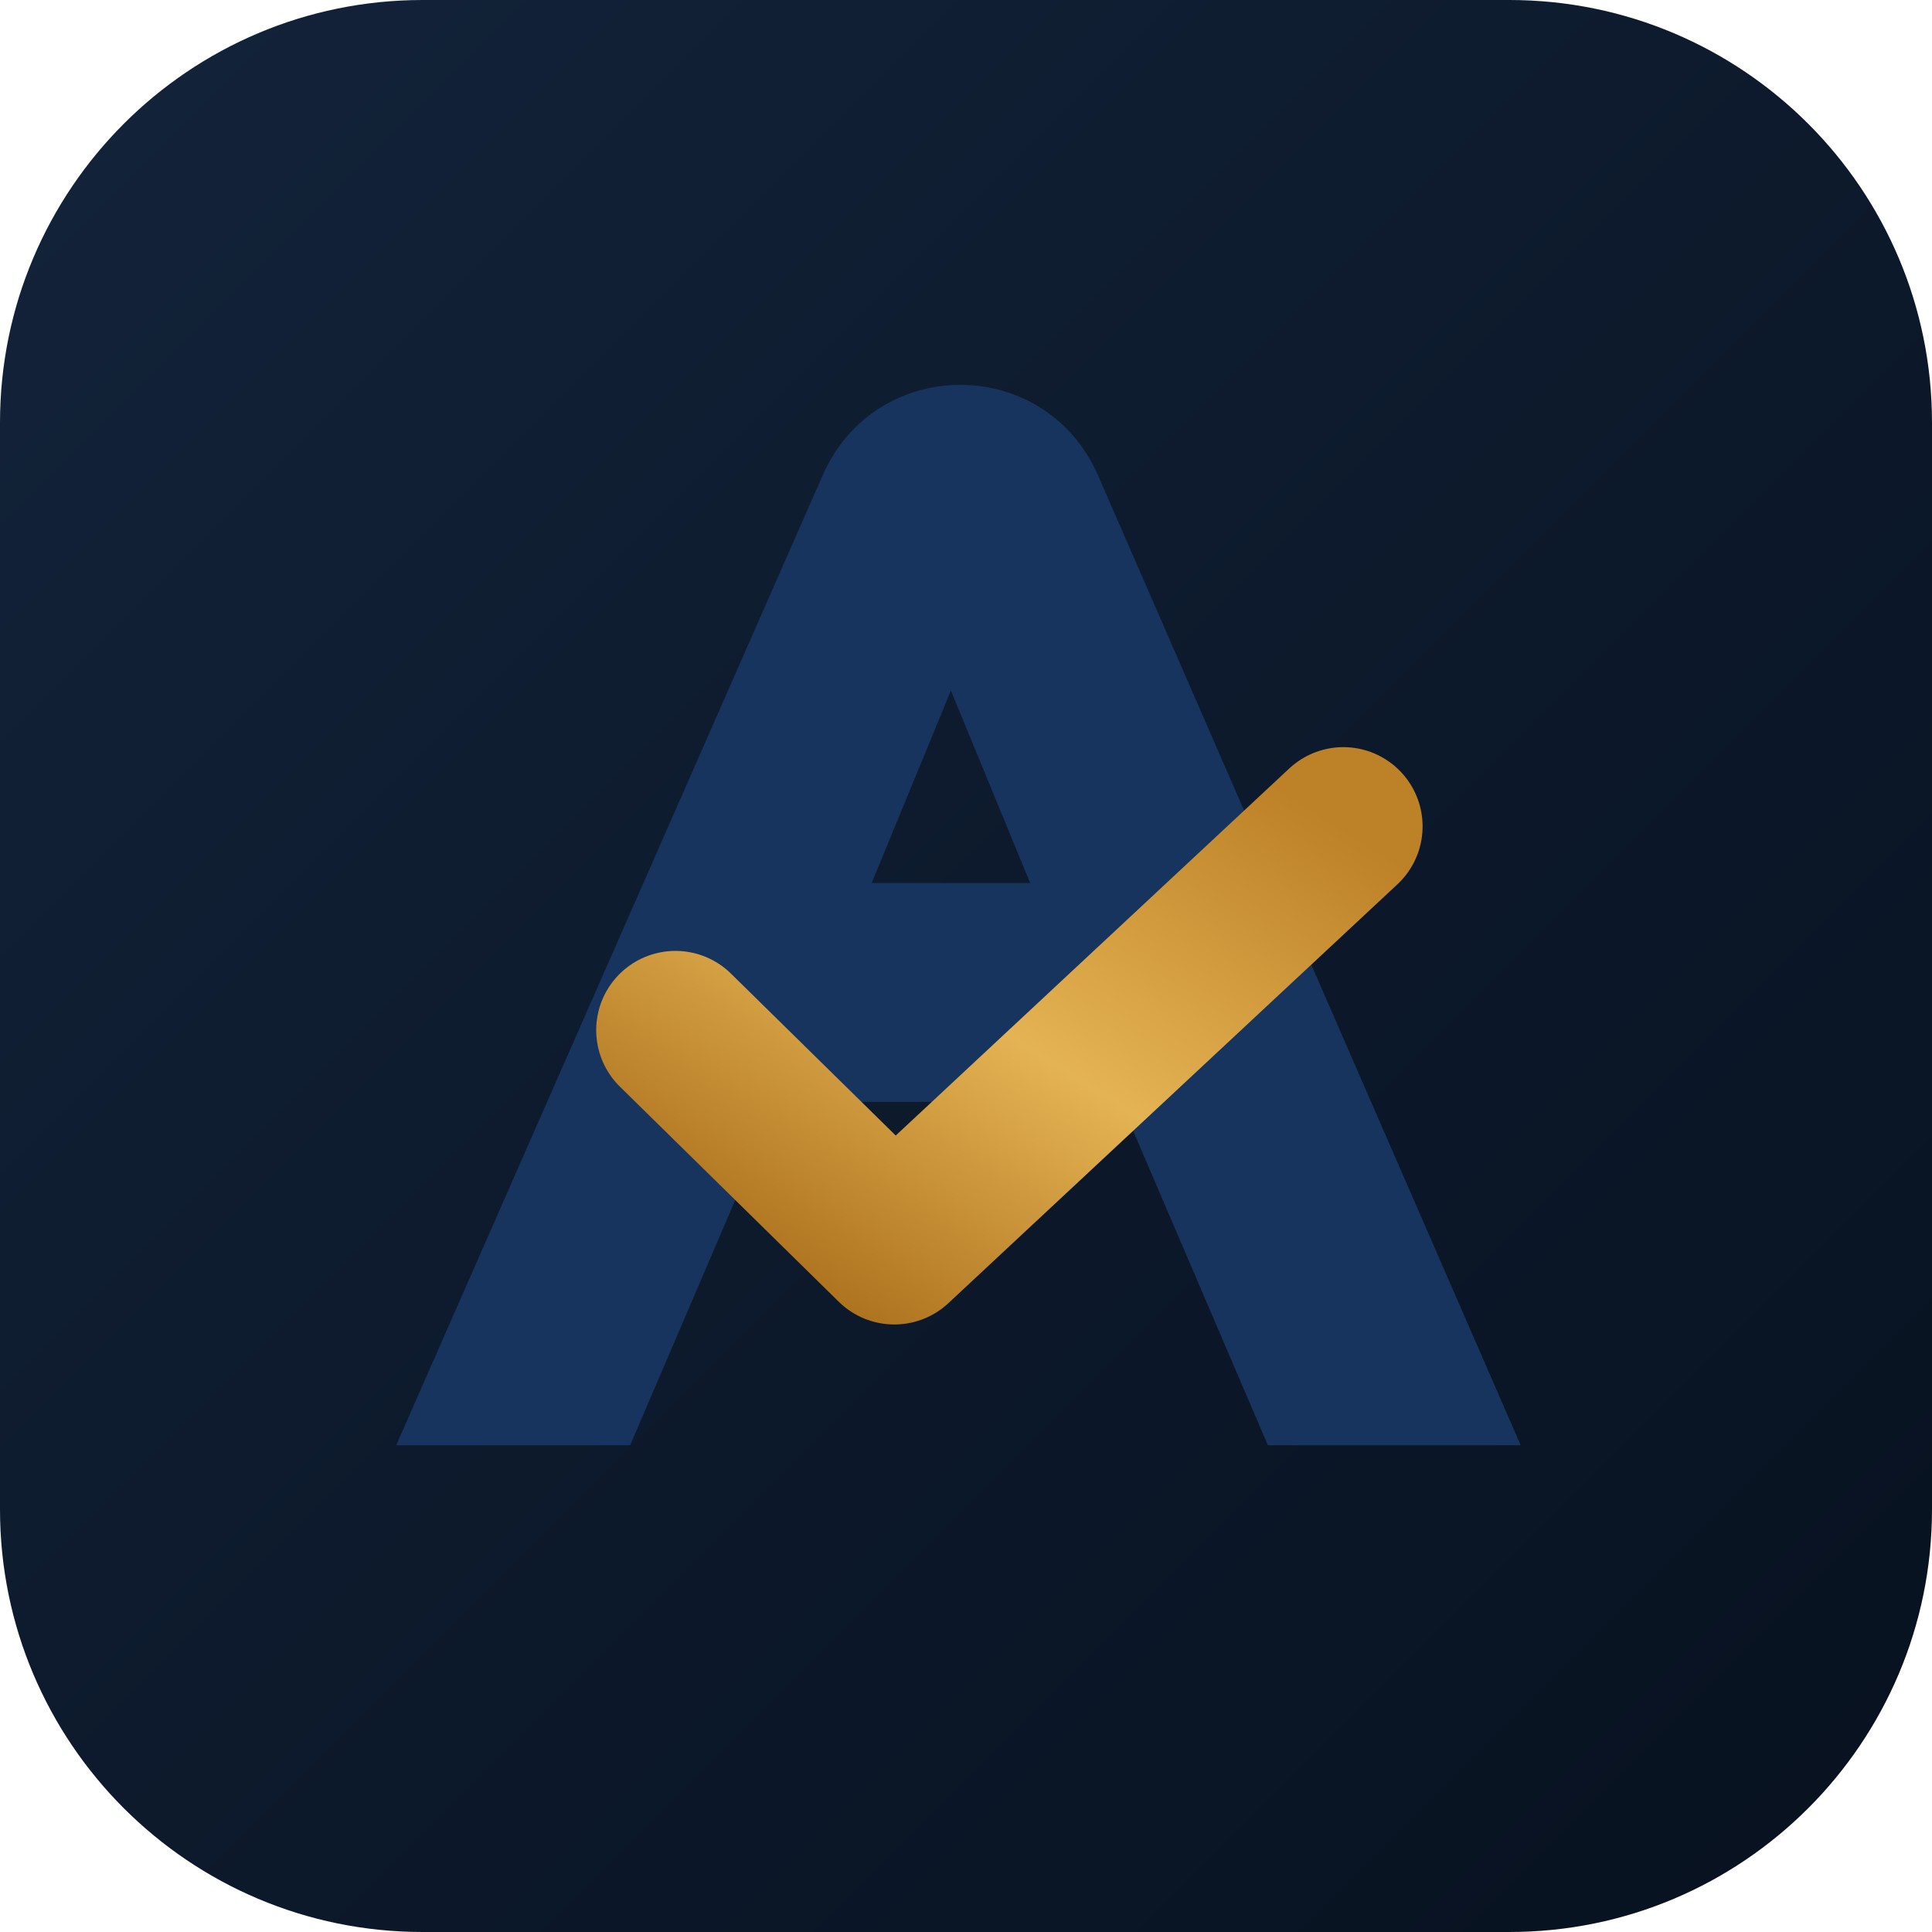
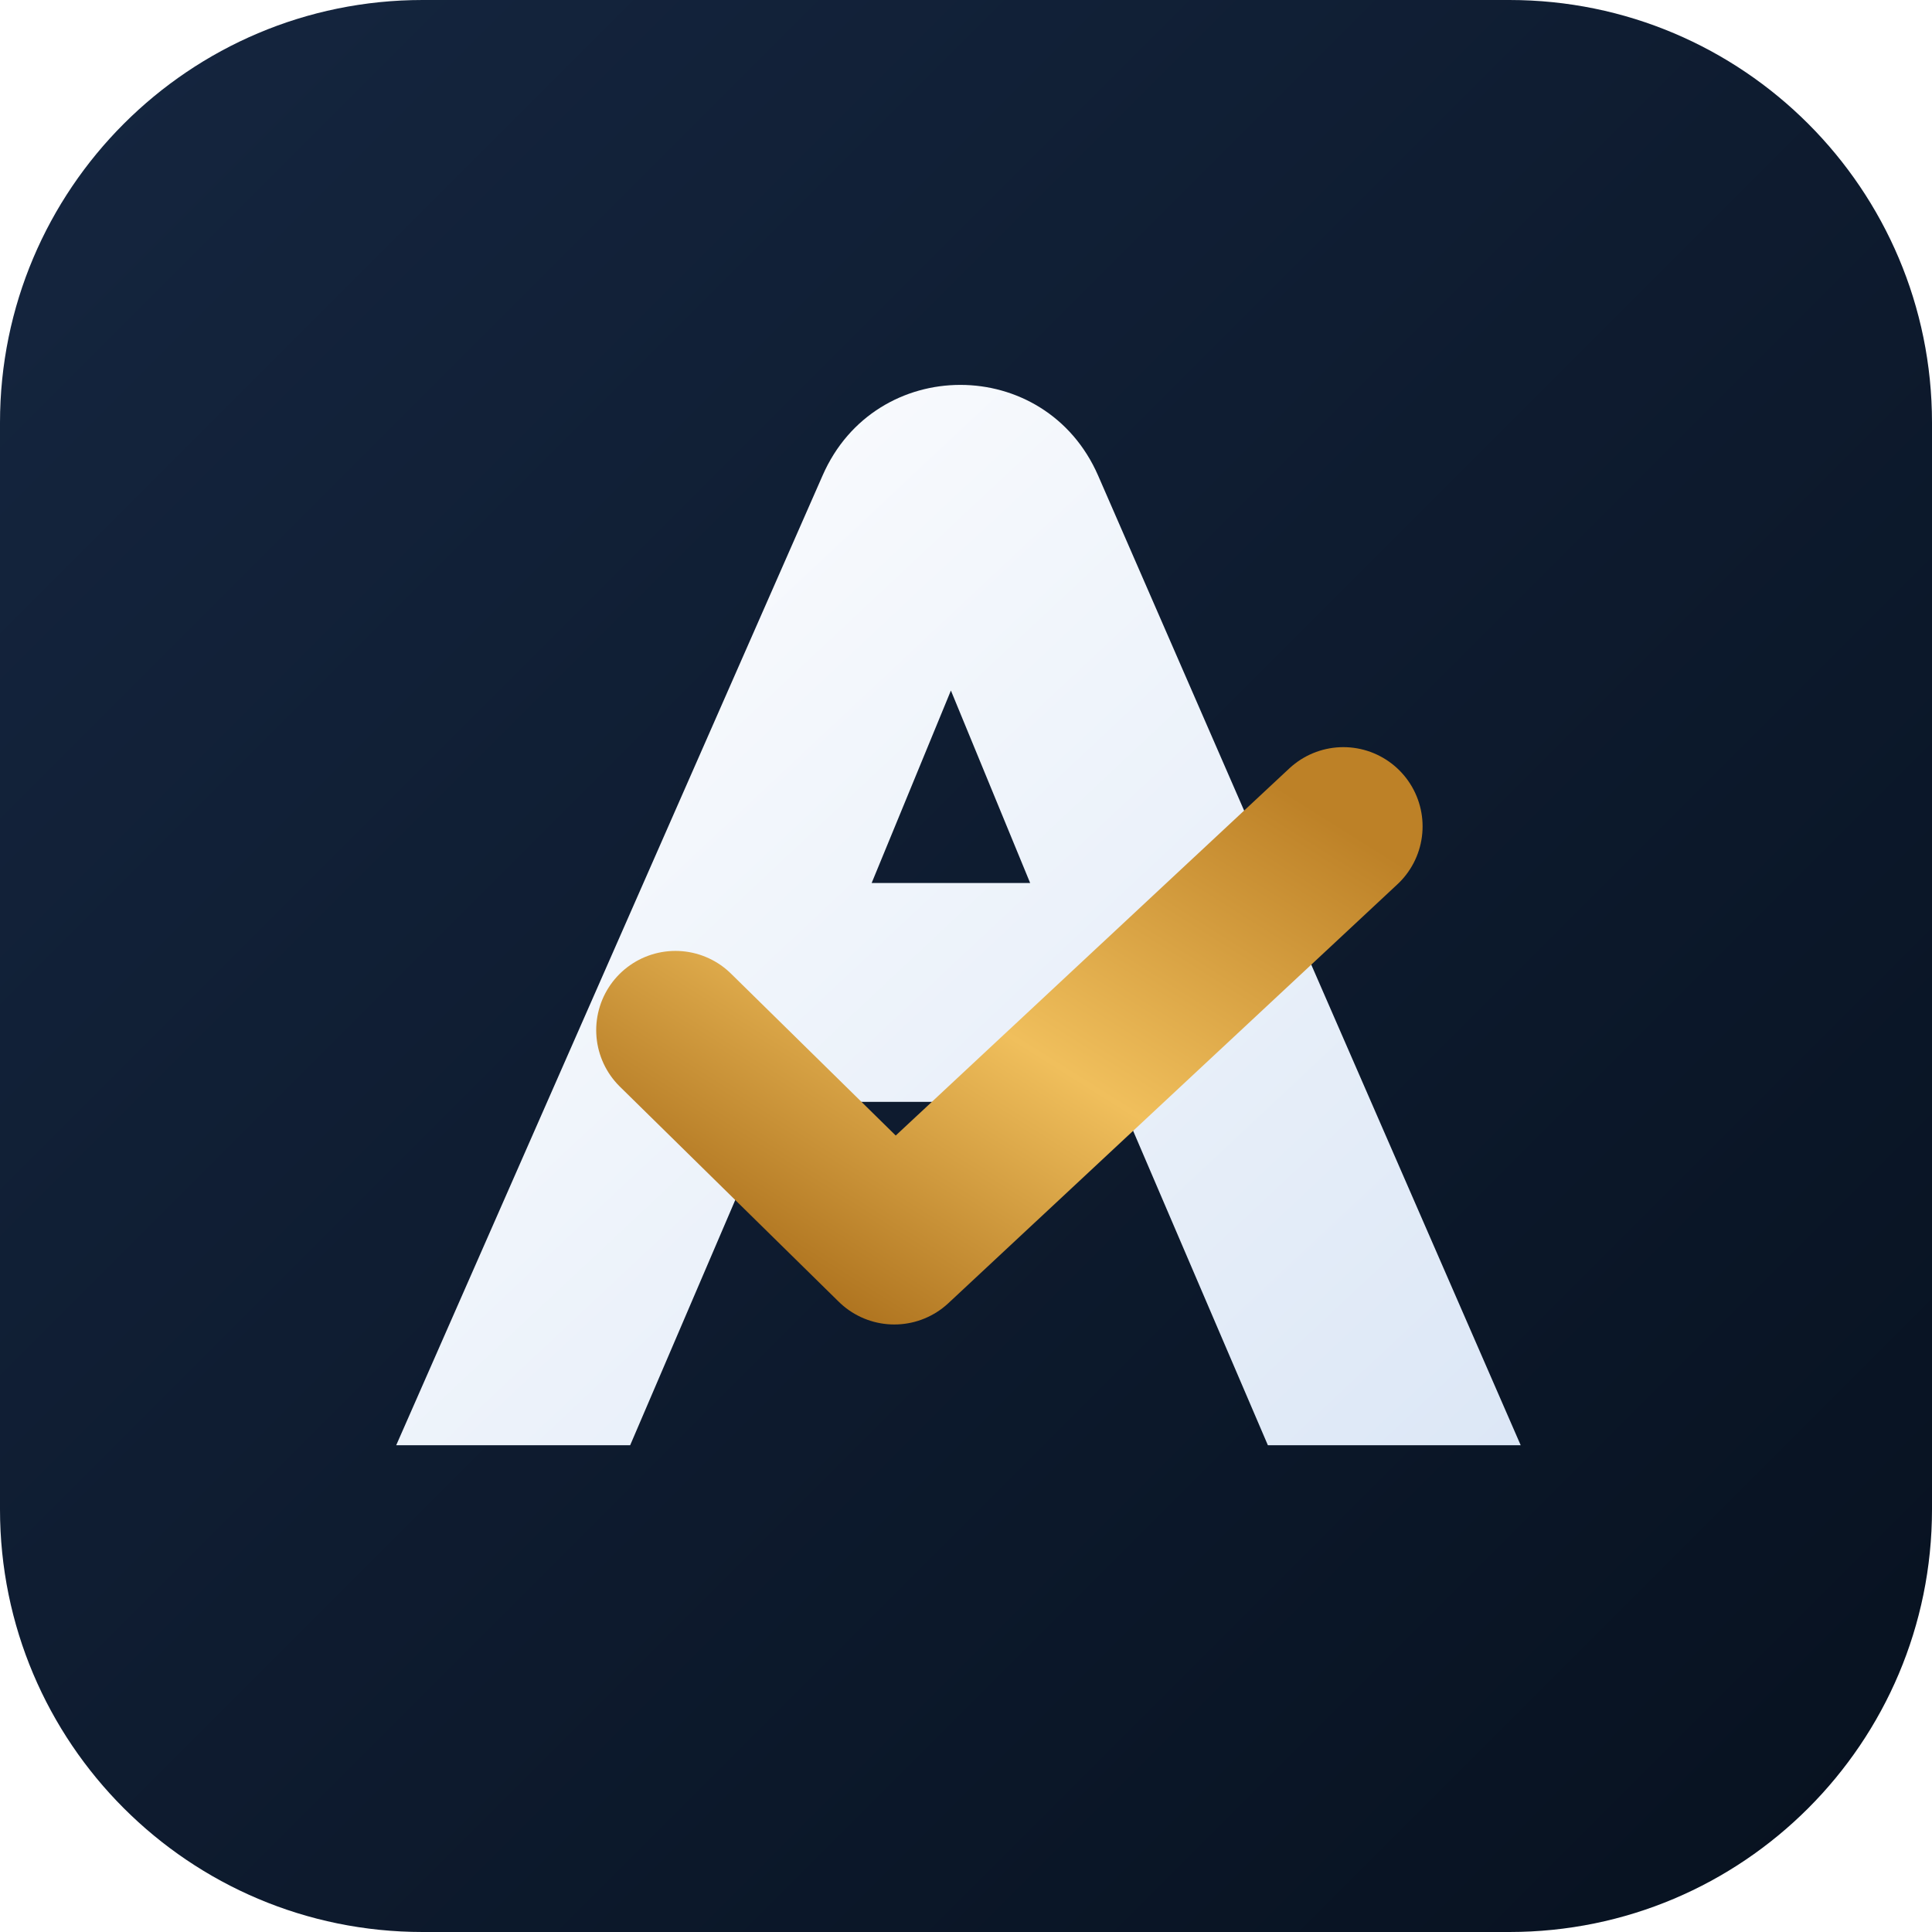
<svg xmlns="http://www.w3.org/2000/svg" viewBox="0 0 512 512">
  <defs>
    <linearGradient id="bg" x1="0" y1="0" x2="1" y2="1">
-       <stop stop-color="#13233a" />
+       <stop stop-color="#152640" />
      <stop offset="1" stop-color="#07111f" />
+     </linearGradient>
+     <linearGradient id="a" x1="0" y1="0" x2="1" y2="1">
+       <stop stop-color="#ffffff" />
+       <stop offset="1" stop-color="#dce7f6" />
    </linearGradient>
    <linearGradient id="gold" x1="0" y1="1" x2="1" y2="0">
      <stop stop-color="#a86c19" />
-       <stop offset=".5" stop-color="#e4b353" />
+       <stop offset=".5" stop-color="#f0bf5c" />
      <stop offset="1" stop-color="#bd8127" />
    </linearGradient>
  </defs>
  <rect width="512" height="512" rx="112" fill="url(#bg)" />
-   <path d="M105 383 218 126c14-32 59-32 73 0l112 257h-67l-39-91h-91l-39 91h-62Zm126-149h42l-21-51-21 51Z" fill="#17345e" />
+   <path d="M105 383 218 126c14-32 59-32 73 0l112 257h-67l-39-91h-91l-39 91h-62Zm126-149h42l-21-51-21 51Z" fill="url(#a)" />
  <path d="m179 273 58 57 119-111" fill="none" stroke="url(#gold)" stroke-width="42" stroke-linecap="round" stroke-linejoin="round" />
</svg>
